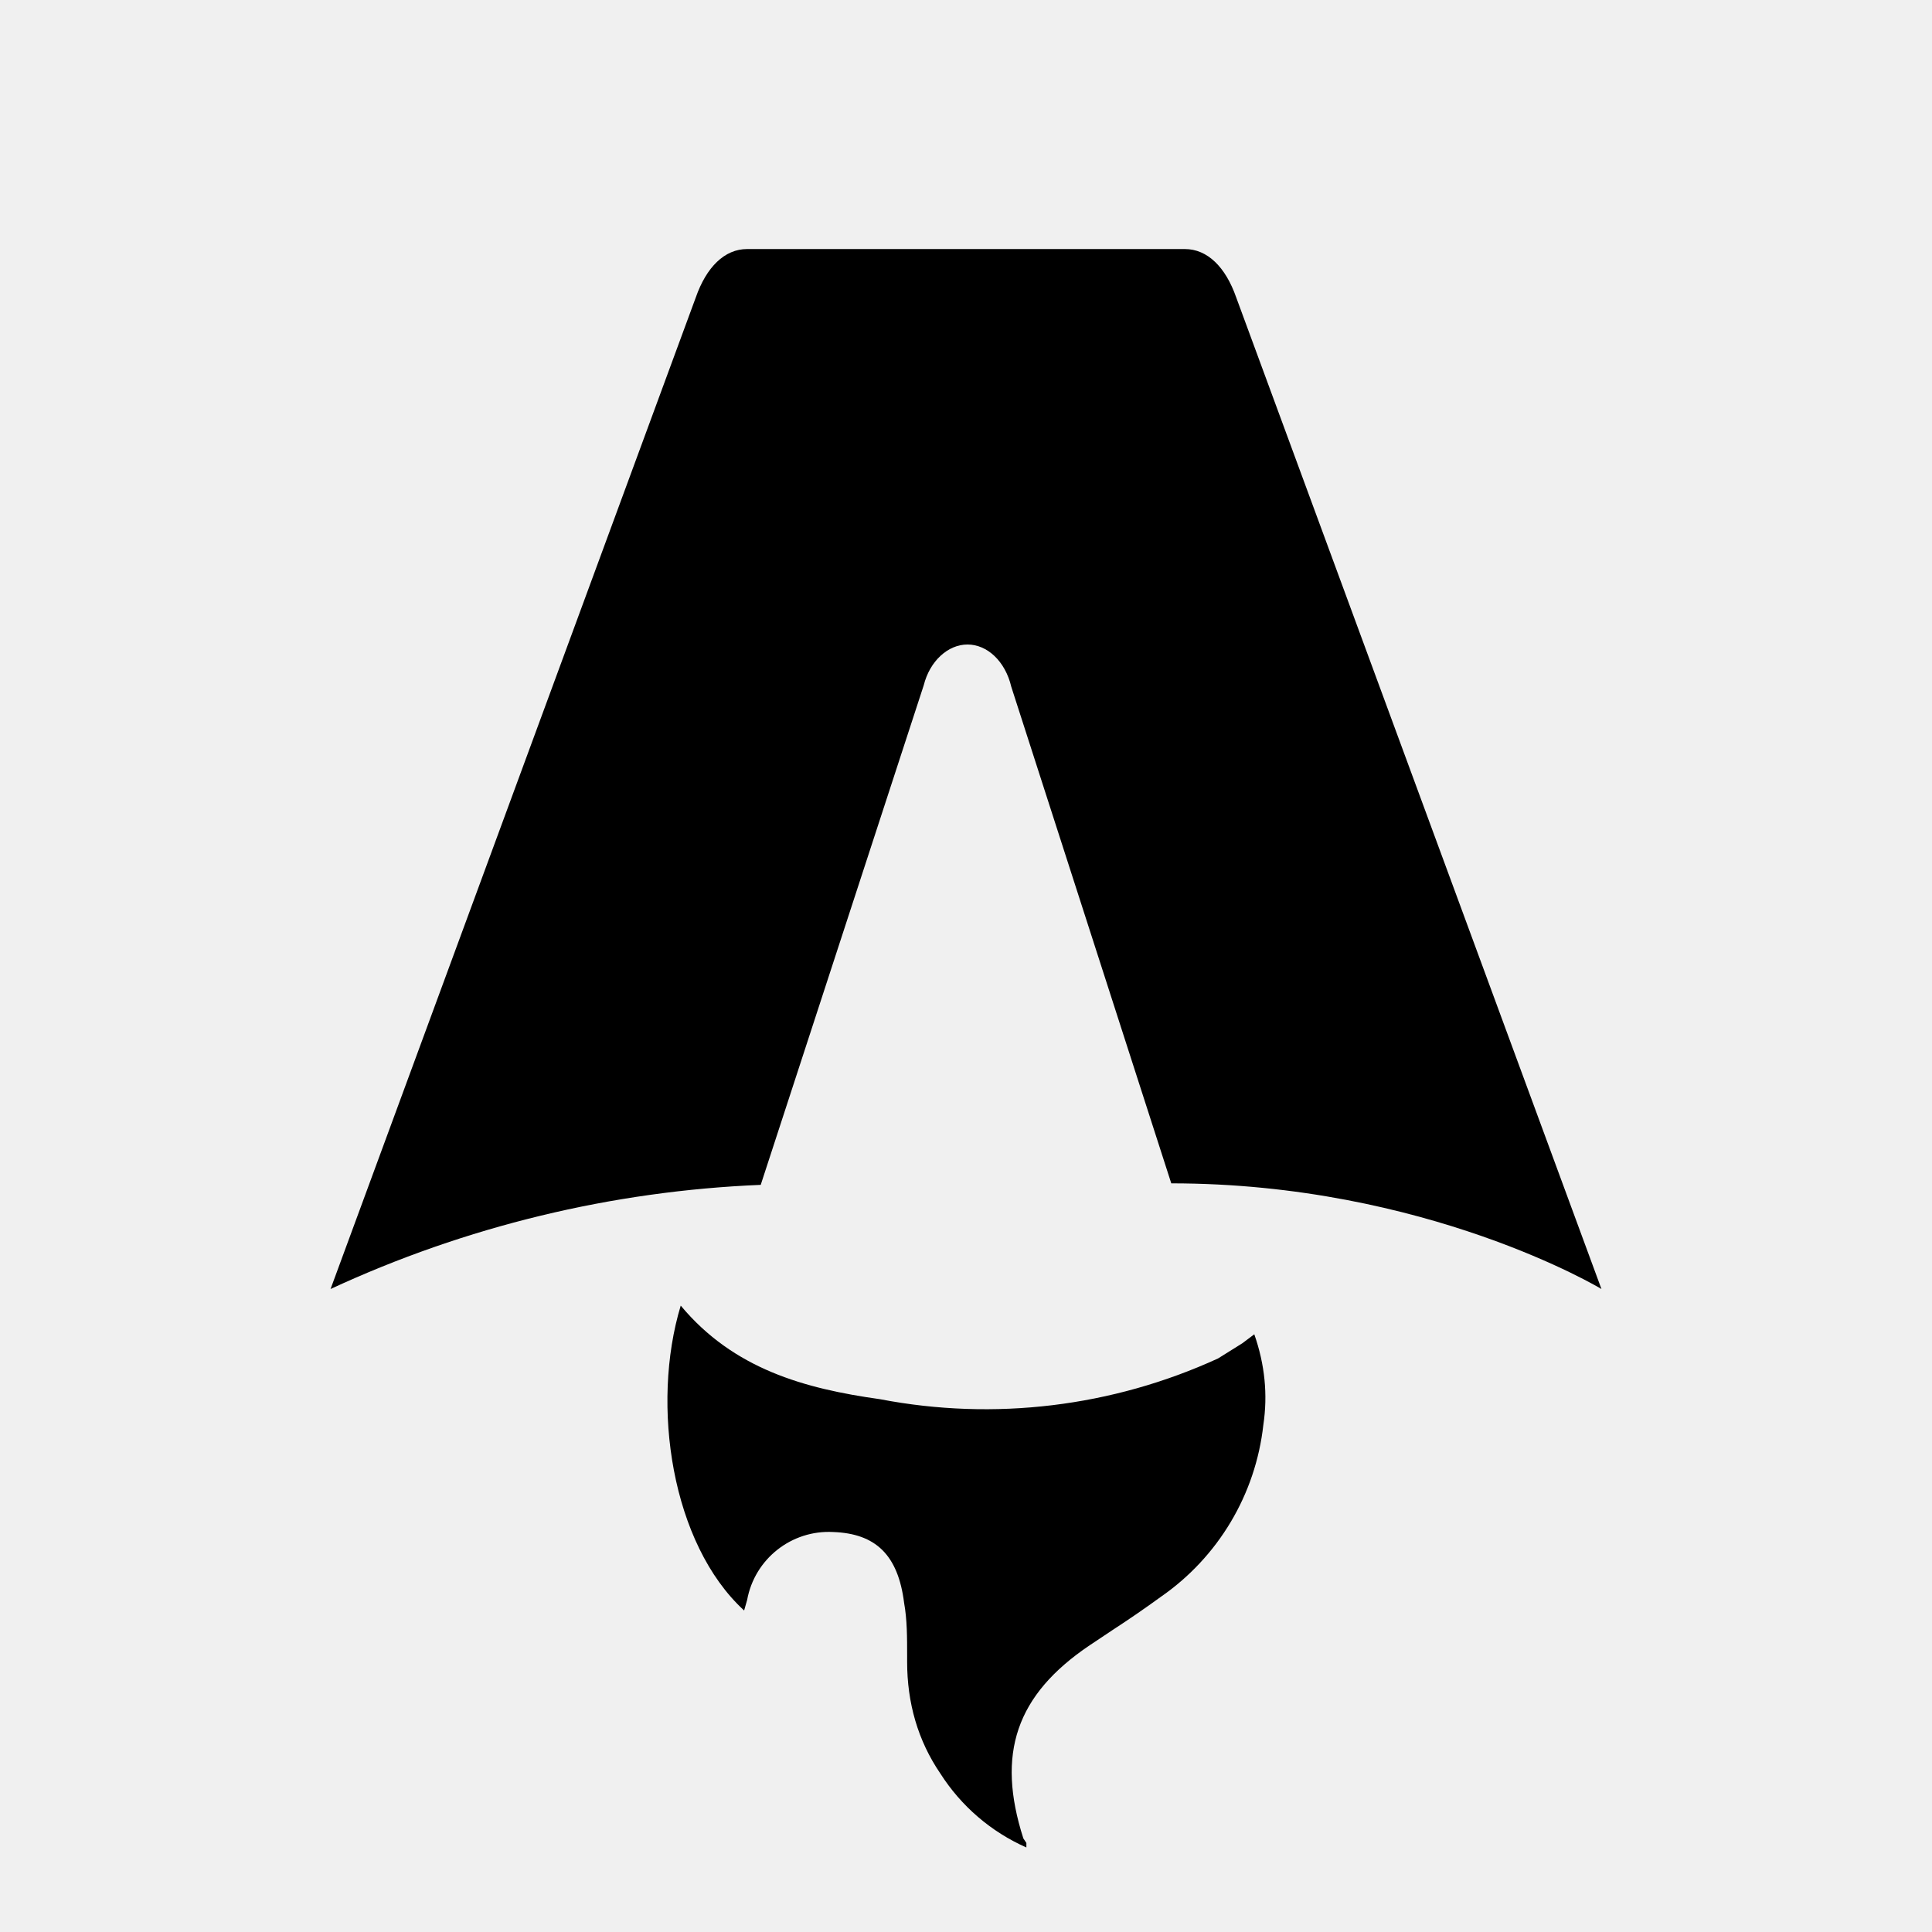
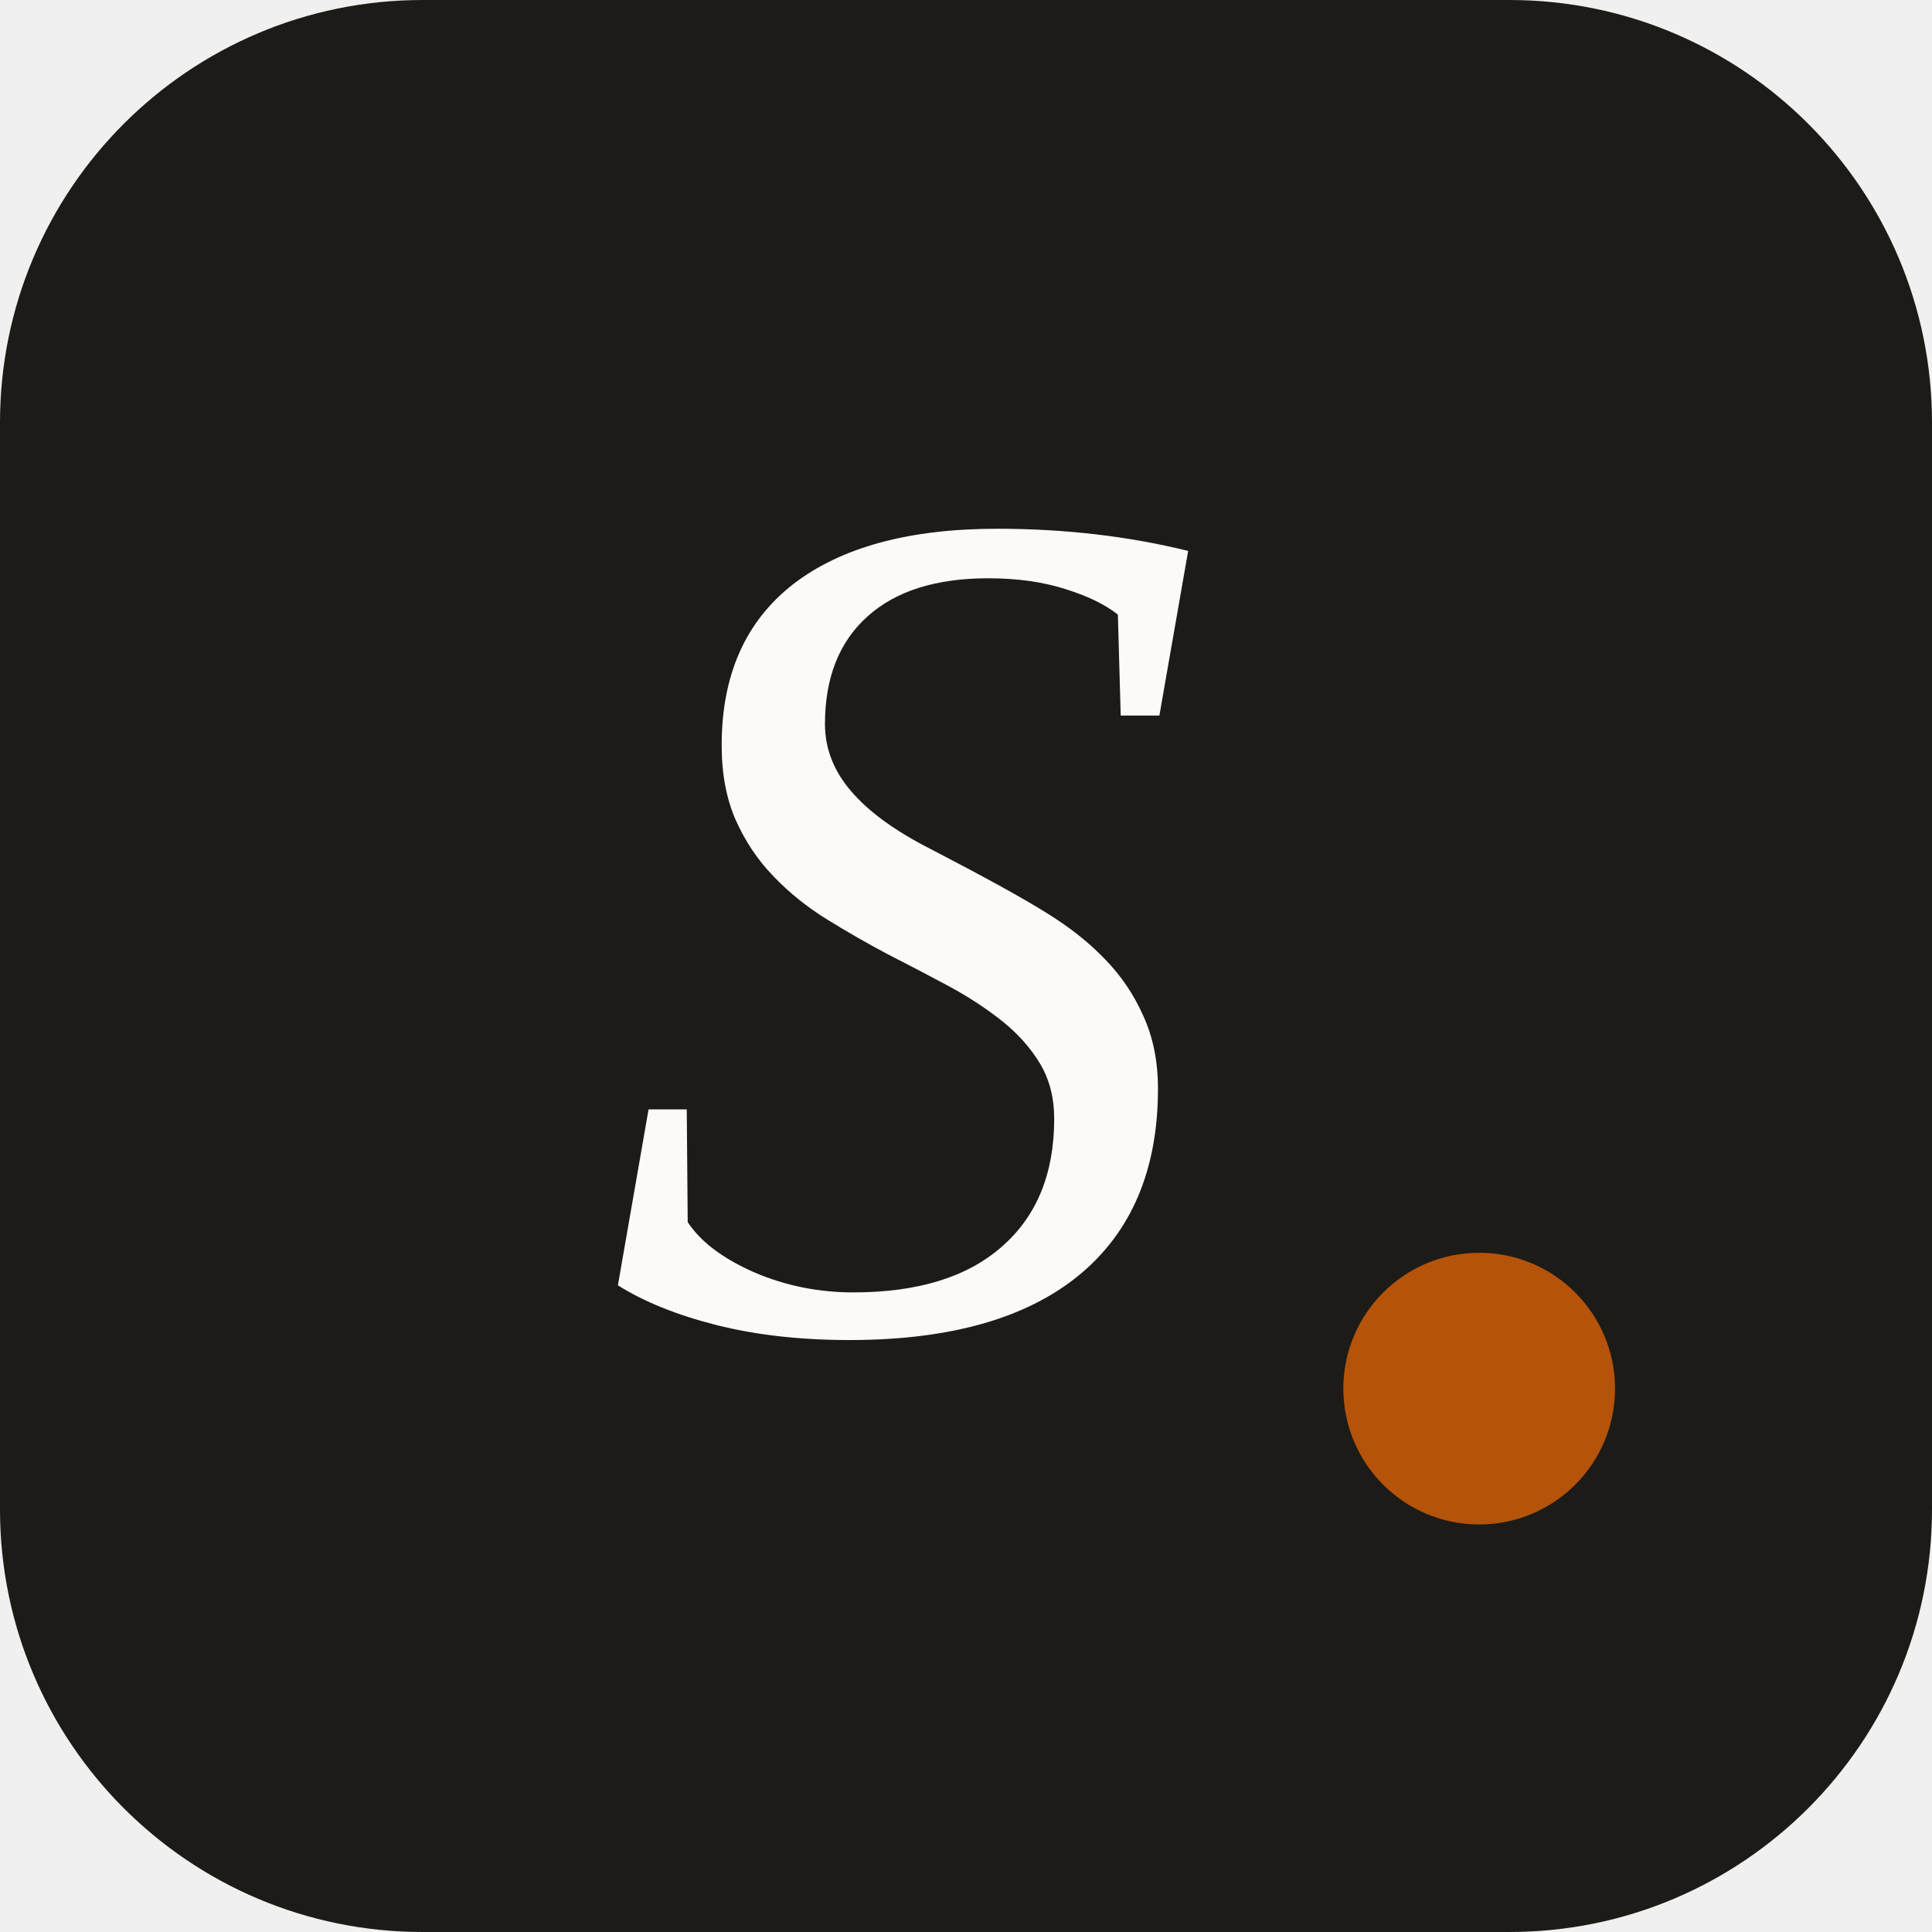
- <svg xmlns="http://www.w3.org/2000/svg" fill="none" viewBox="0 0 128 128">
-   <path d="M50.4 78.5a75.1 75.1 0 0 0-28.5 6.9l24.2-65.7c.7-2 1.9-3.2 3.4-3.2h29c1.5 0 2.7 1.2 3.4 3.2l24.2 65.7s-11.6-7-28.5-7L67 45.5c-.4-1.7-1.6-2.8-2.9-2.8-1.3 0-2.5 1.1-2.9 2.7L50.4 78.5Zm-1.1 28.2Zm-4.2-20.2c-2 6.6-.6 15.8 4.2 20.2a17.5 17.5 0 0 1 .2-.7 5.5 5.5 0 0 1 5.7-4.5c2.8.1 4.3 1.5 4.7 4.7.2 1.1.2 2.3.2 3.5v.4c0 2.7.7 5.2 2.2 7.4a13 13 0 0 0 5.7 4.9v-.3l-.2-.3c-1.8-5.6-.5-9.5 4.4-12.8l1.5-1a73 73 0 0 0 3.2-2.2 16 16 0 0 0 6.8-11.4c.3-2 .1-4-.6-6l-.8.6-1.6 1a37 37 0 0 1-22.4 2.7c-5-.7-9.7-2-13.2-6.2Z" />
-   <style>
-         path { fill: #000; }
-         @media (prefers-color-scheme: dark) {
-             path { fill: #FFF; }
-         }
-     </style>
+ <svg xmlns="http://www.w3.org/2000/svg" viewBox="0 0 64 64">
+   <rect width="64" height="64" rx="14" fill="#1c1b18" />
+   <text x="30" y="44" text-anchor="middle" font-family="'Fraunces', 'Georgia', 'Times New Roman', serif" font-style="italic" font-weight="500" font-size="40" fill="#fbfaf7">S</text>
+   <circle cx="49" cy="46" r="4.5" fill="#b45309" />
</svg>
